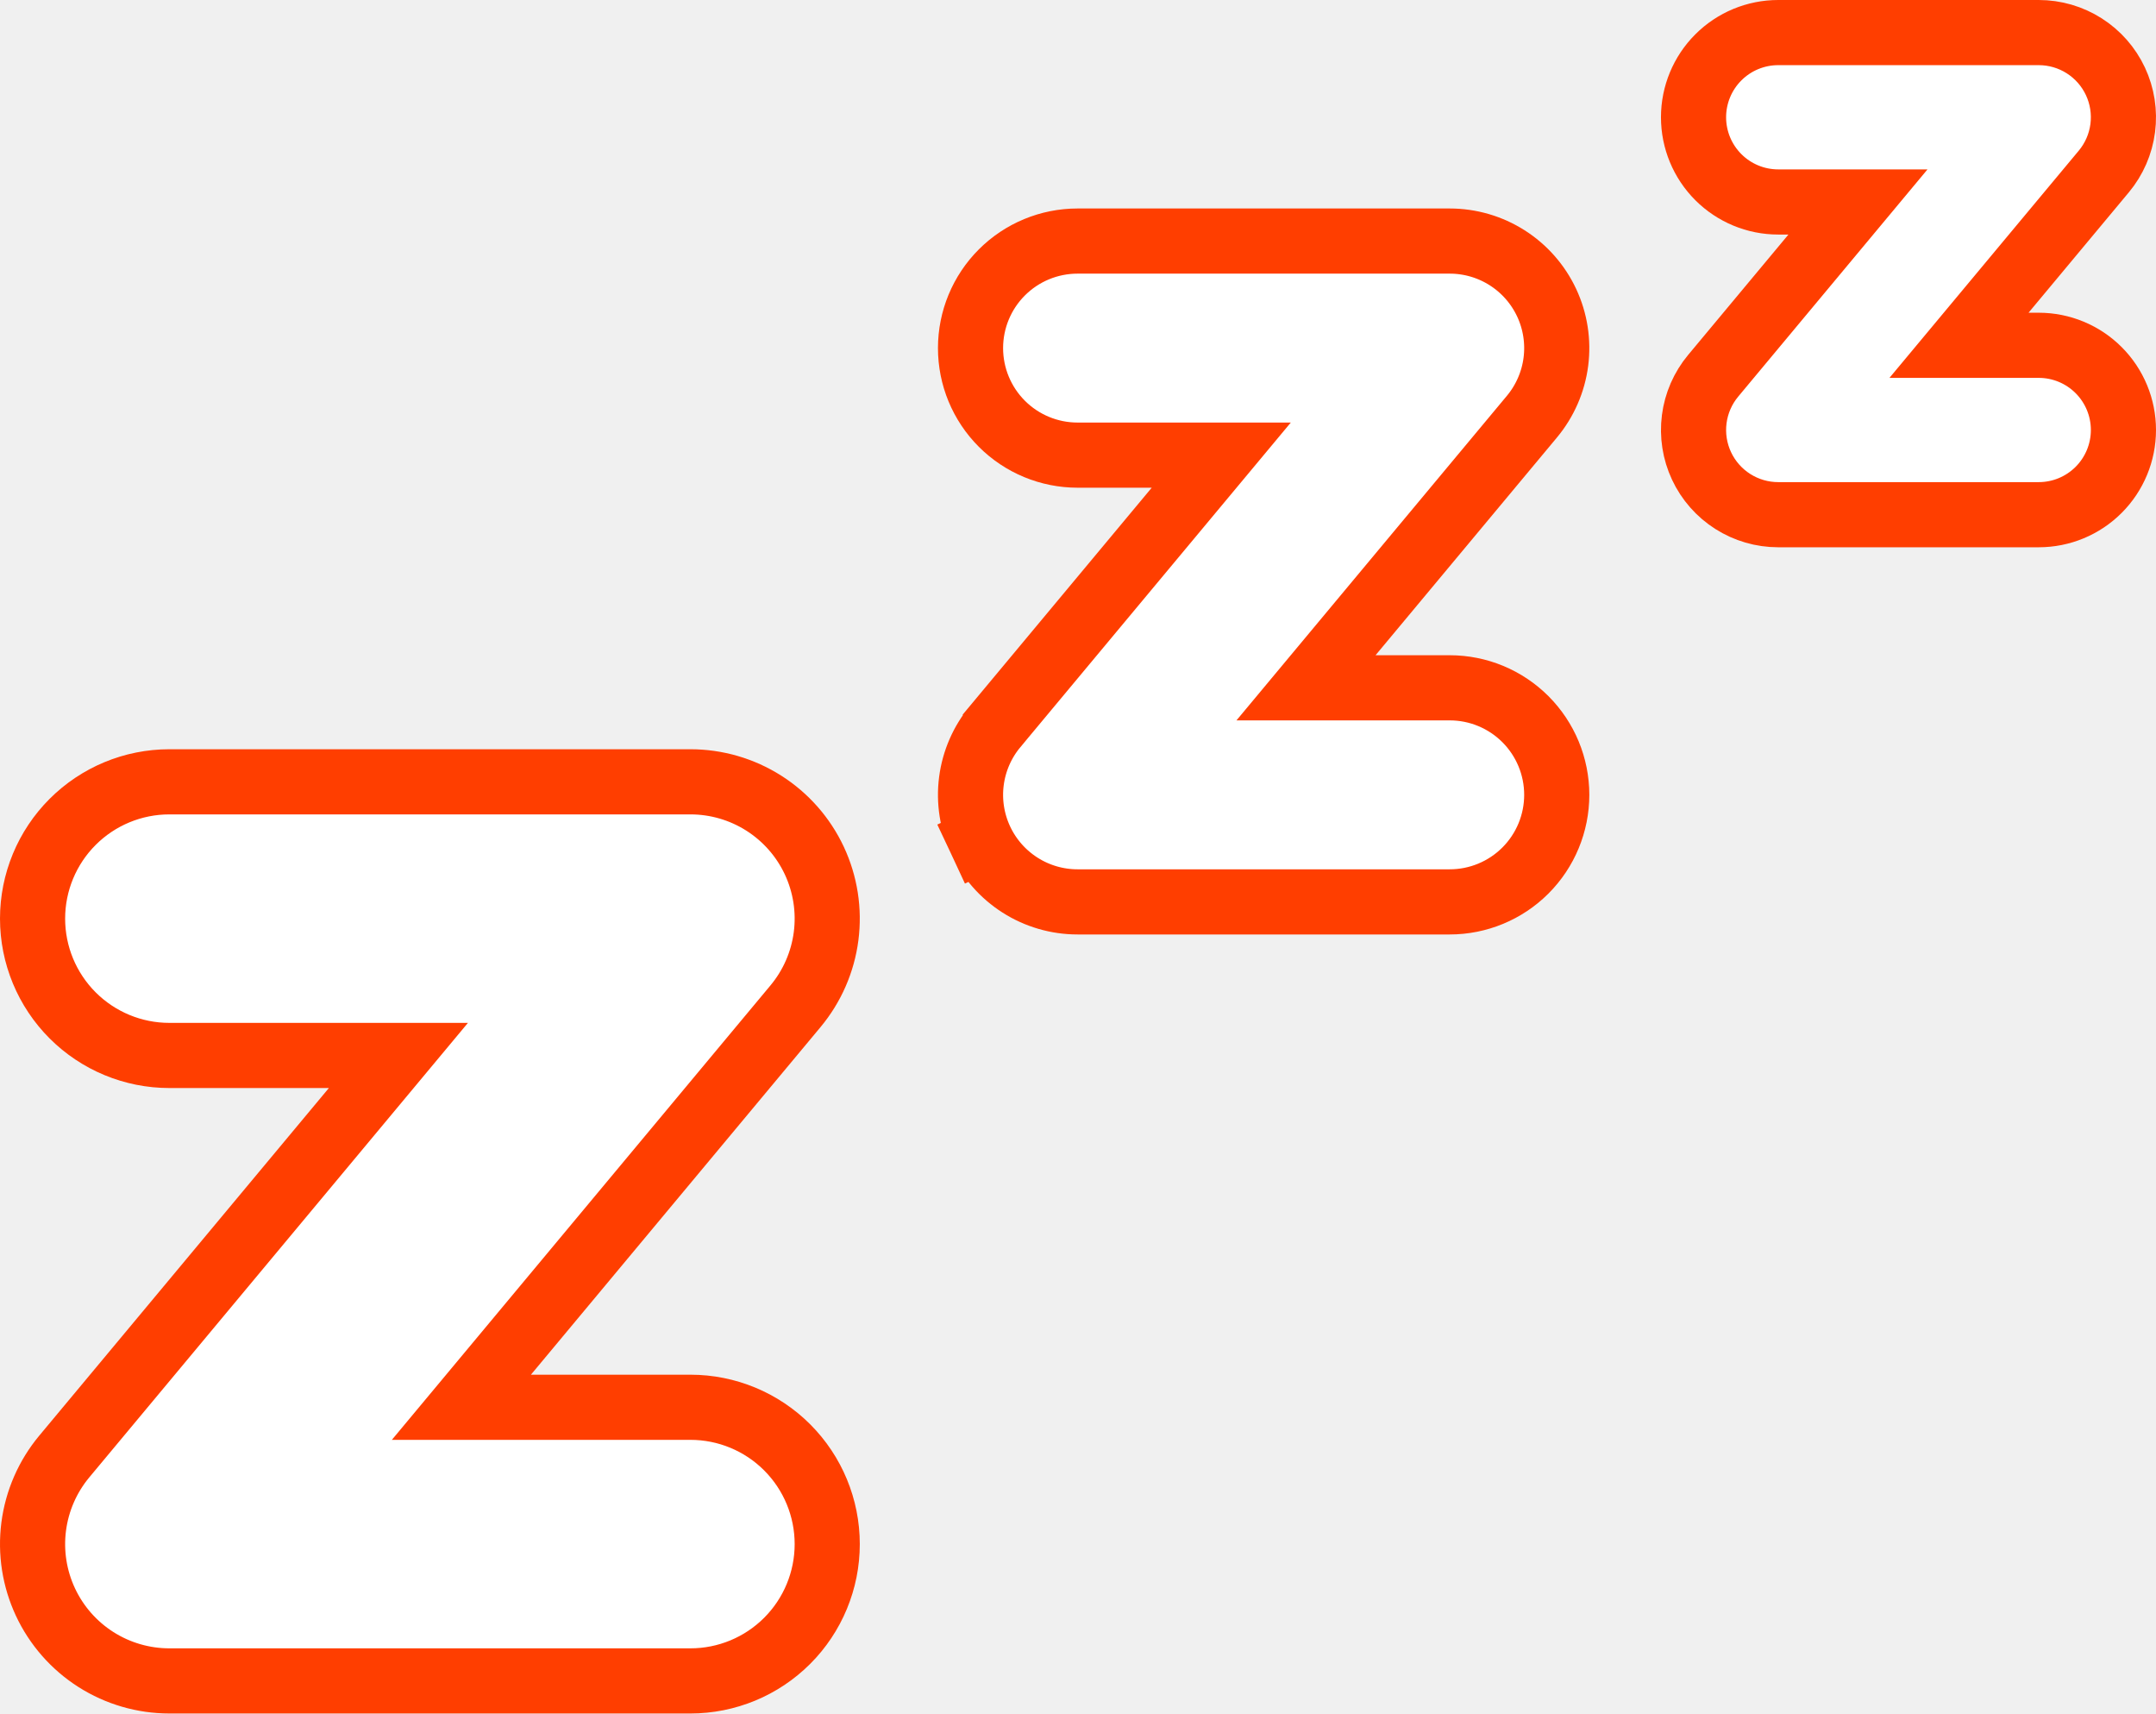
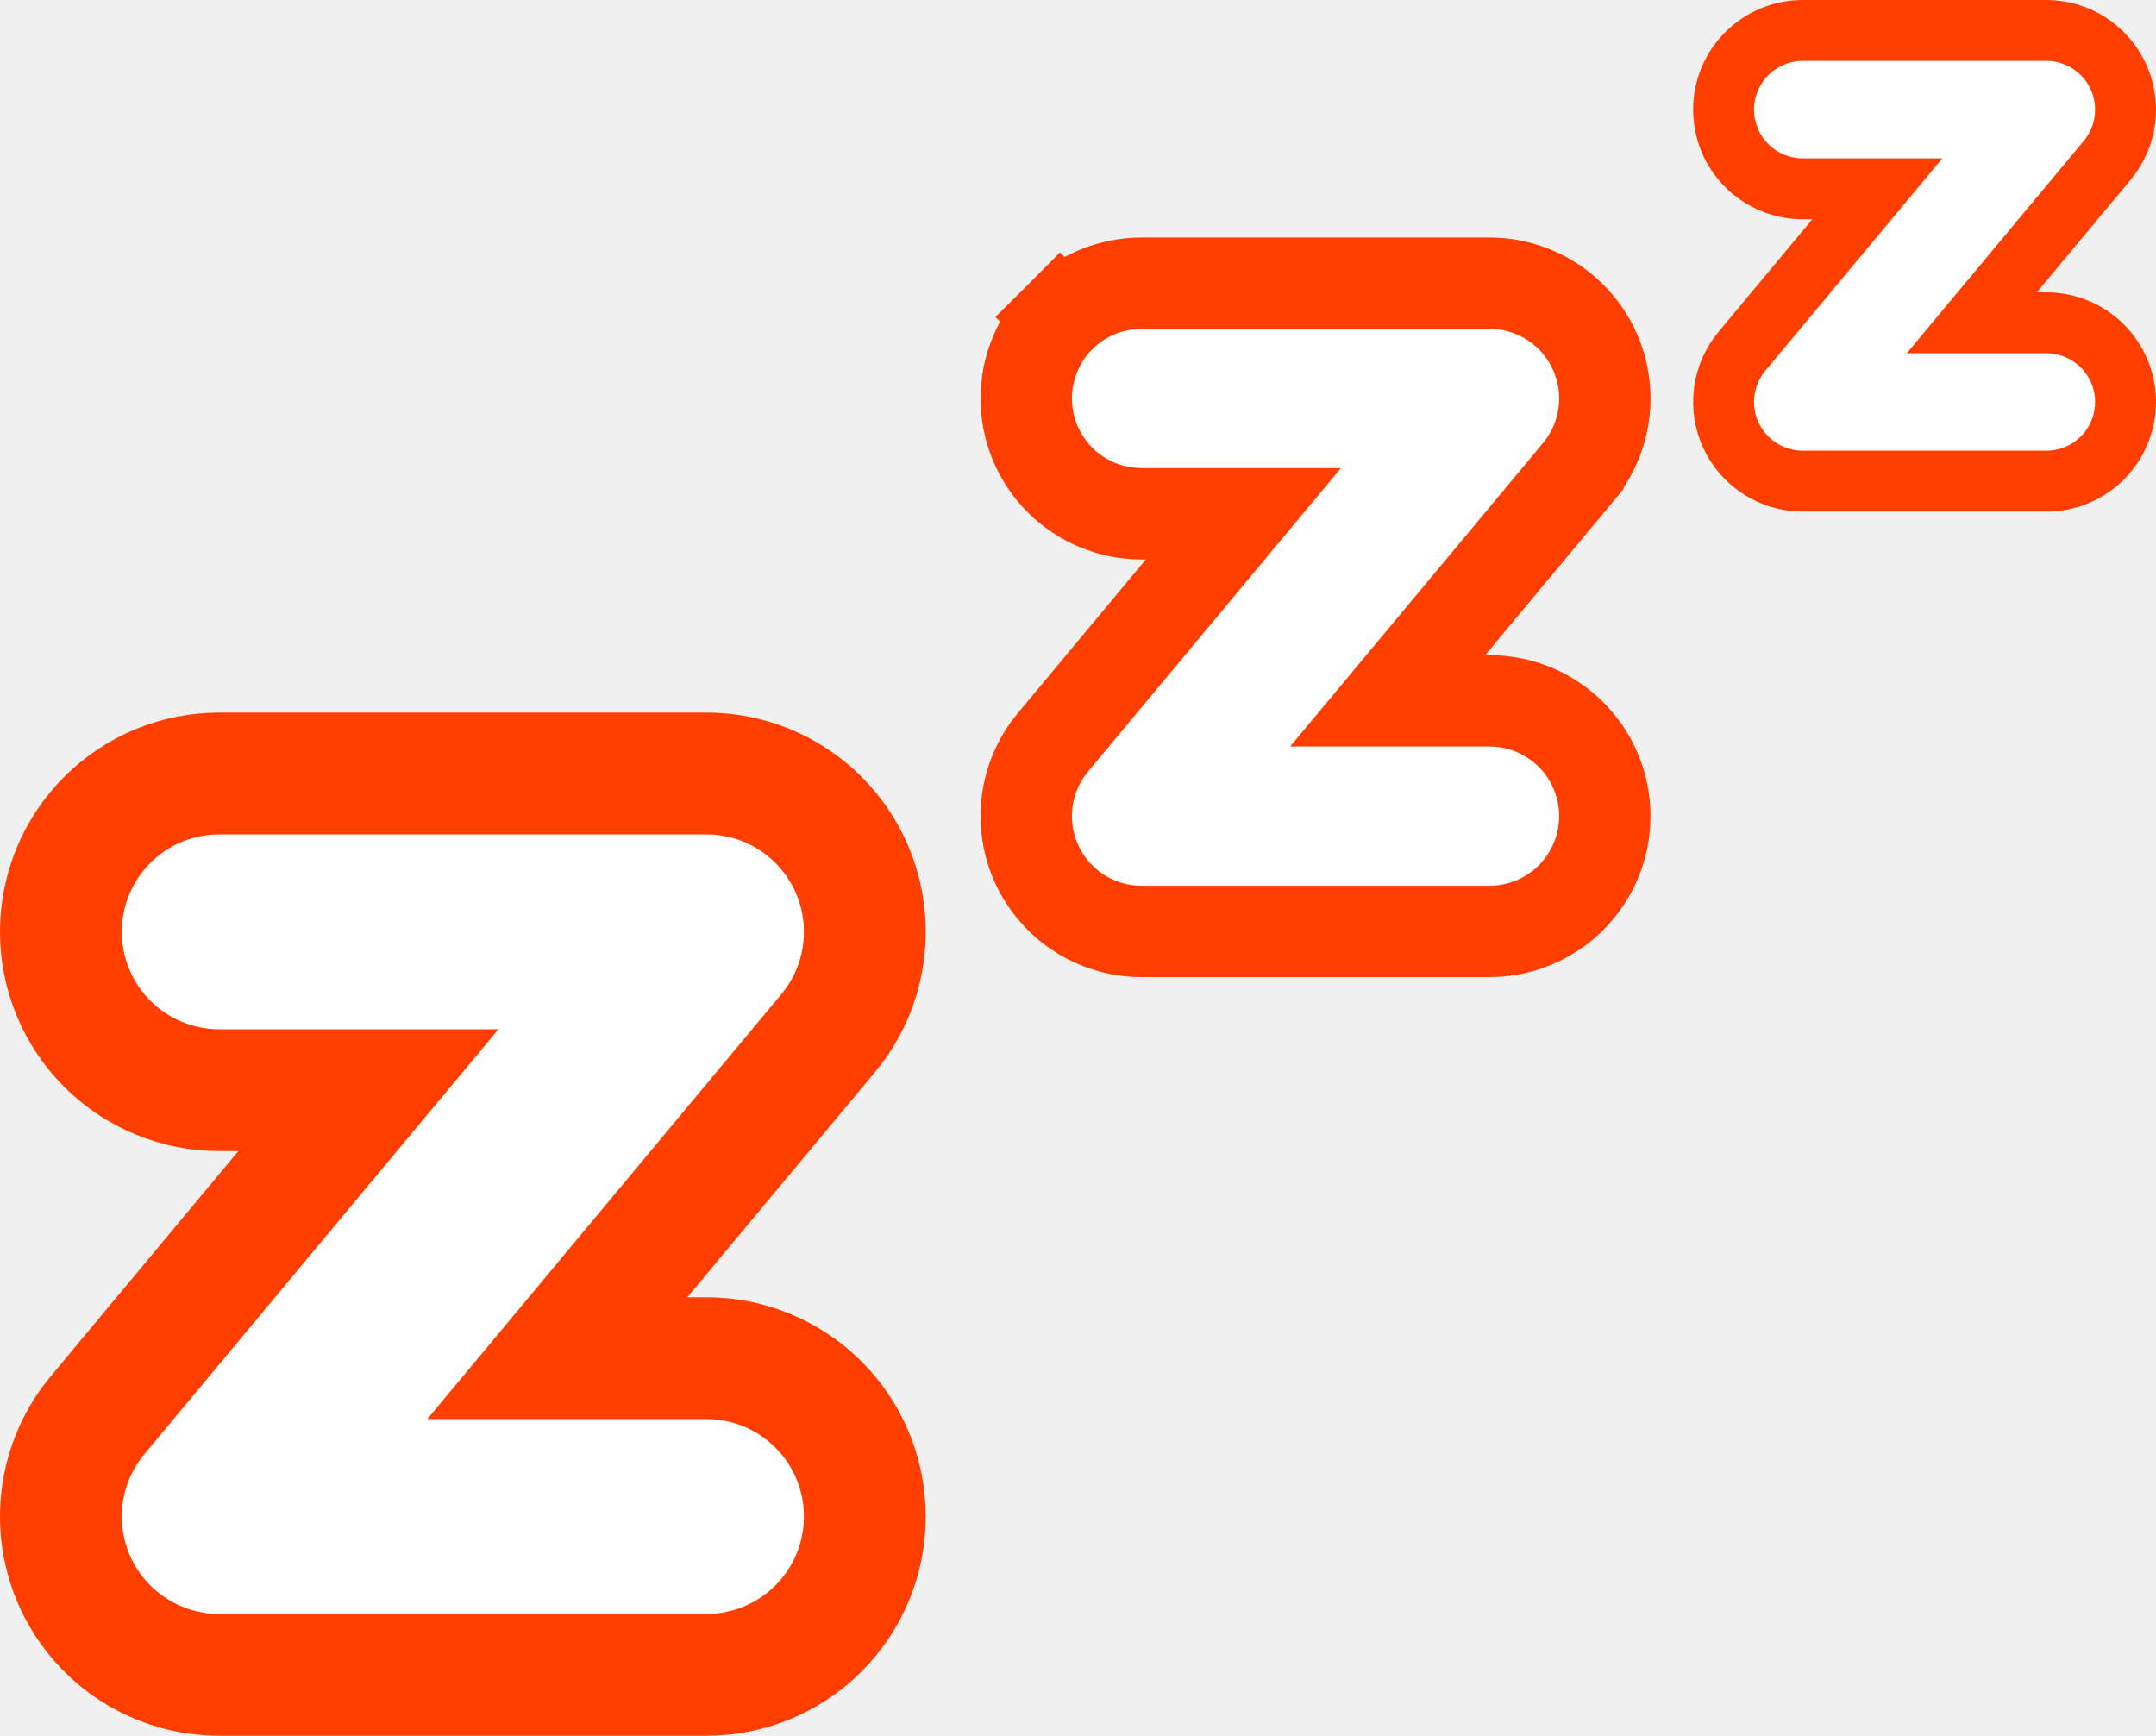
- <svg xmlns="http://www.w3.org/2000/svg" width="331" height="263" viewBox="0 0 331 263" fill="none">
-   <path d="M263.013 57.678L263.013 57.678C261.431 59.577 260.423 61.886 260.107 64.337C259.791 66.787 260.18 69.277 261.228 71.514C262.276 73.752 263.94 75.644 266.025 76.97C268.11 78.296 270.529 79 273 79H313C316.448 79 319.754 77.63 322.192 75.192C324.63 72.754 326 69.448 326 66C326 62.552 324.63 59.246 322.192 56.808C319.754 54.37 316.448 53 313 53H300.755L322.987 26.322L322.987 26.322C324.569 24.423 325.577 22.114 325.893 19.663C326.209 17.213 325.82 14.723 324.772 12.486C323.724 10.248 322.06 8.356 319.975 7.03C317.89 5.704 315.471 5 313 5H313H273C269.552 5 266.246 6.37 263.808 8.808C261.37 11.246 260 14.552 260 18C260 21.448 261.37 24.754 263.808 27.192C266.246 29.63 269.552 31 273 31H285.245L263.013 57.678Z" fill="white" stroke="#FF3E00" stroke-width="10" />
-   <path d="M152.807 111.483L152.807 111.484C150.808 113.882 149.535 116.801 149.135 119.898C148.736 122.995 149.227 126.141 150.551 128.969L155.079 126.848L150.551 128.969C151.876 131.796 153.979 134.188 156.614 135.863C159.248 137.539 162.306 138.429 165.428 138.429H222.571C226.929 138.429 231.107 136.698 234.188 133.617C237.269 130.536 239 126.357 239 122C239 117.643 237.269 113.464 234.188 110.383C231.107 107.302 226.929 105.571 222.571 105.571H200.504L235.193 63.945L235.193 63.945C237.191 61.546 238.465 58.627 238.865 55.531C239.264 52.434 238.773 49.287 237.449 46.46C236.124 43.632 234.021 41.241 231.386 39.565C228.752 37.89 225.694 37 222.572 37H165.429C161.071 37 156.893 38.731 153.812 41.812L153.812 41.812C150.731 44.893 149 49.071 149 53.429C149 57.786 150.731 61.964 153.812 65.045C156.893 68.126 161.071 69.857 165.429 69.857H187.496L152.807 111.483Z" fill="white" stroke="#FF3E00" stroke-width="10" />
-   <path d="M9.867 223.557L9.867 223.557C7.312 226.624 5.684 230.355 5.173 234.313C4.662 238.271 5.29 242.293 6.983 245.908C8.676 249.522 11.364 252.579 14.732 254.721C18.1 256.862 22.009 258 26 258H106C111.57 258 116.911 255.788 120.849 251.849C124.788 247.911 127 242.57 127 237C127 231.43 124.788 226.089 120.849 222.151C116.911 218.212 111.57 216 106 216H70.835L122.133 154.443L122.133 154.443C124.688 151.376 126.316 147.645 126.827 143.687C127.338 139.729 126.71 135.707 125.017 132.092C123.324 128.478 120.636 125.421 117.268 123.279C113.9 121.138 109.991 120 106 120H26C20.43 120 15.089 122.212 11.151 126.151C7.213 130.089 5 135.43 5 141C5 146.57 7.213 151.911 11.151 155.849C15.089 159.788 20.43 162 26 162H61.165L9.867 223.557Z" fill="white" stroke="#FF3E00" stroke-width="10" />
+ <svg xmlns="http://www.w3.org/2000/svg" width="354" height="285" viewBox="0 0 354 285" fill="none">
+   <path d="M286.013 57.678L286.013 57.678C284.431 59.577 283.423 61.886 283.107 64.337C282.791 66.787 283.18 69.277 284.228 71.514C285.276 73.752 286.94 75.644 289.025 76.97C291.11 78.296 293.529 79 296 79H336C339.448 79 342.754 77.63 345.192 75.192C347.63 72.754 349 69.448 349 66C349 62.552 347.63 59.246 345.192 56.808C342.754 54.37 339.448 53 336 53H323.755L345.987 26.322L345.987 26.322C347.569 24.423 348.577 22.114 348.893 19.663C349.209 17.213 348.82 14.723 347.772 12.486C346.724 10.248 345.06 8.356 342.975 7.03C340.89 5.704 338.471 5 336 5H336H296C292.552 5 289.246 6.37 286.808 8.808C284.37 11.246 283 14.552 283 18C283 21.448 284.37 24.754 286.808 27.192C289.246 29.63 292.552 31 296 31H308.245L286.013 57.678Z" fill="white" stroke="#FF3E00" stroke-width="10" />
+   <path d="M187.428 152.929H187.429H244.571C249.592 152.929 254.406 150.934 257.956 147.385C261.506 143.835 263.5 139.02 263.5 134C263.5 128.98 261.506 124.165 257.956 120.615C254.406 117.066 249.592 115.071 244.571 115.071H227.841L259.113 77.546L259.113 77.545C261.416 74.781 262.884 71.418 263.344 67.85C263.804 64.282 263.238 60.657 261.712 57.399C260.186 54.142 257.764 51.386 254.728 49.456C251.692 47.525 248.169 46.5 244.572 46.5H244.571H187.429C182.408 46.5 177.594 48.494 174.044 52.044L179.347 57.347L174.044 52.044C170.494 55.594 168.5 60.408 168.5 65.429C168.5 70.449 170.494 75.263 174.044 78.813C177.594 82.363 182.408 84.357 187.429 84.357H204.159L172.887 121.883L172.887 121.883C170.584 124.647 169.116 128.01 168.656 131.578C168.196 135.146 168.762 138.771 170.288 142.029C171.814 145.287 174.236 148.042 177.272 149.973C180.308 151.903 183.831 152.928 187.428 152.929Z" fill="white" stroke="#FF3E00" stroke-width="15" />
+   <path d="M16.026 232.356L16.025 232.357C12.862 236.153 10.846 240.772 10.214 245.673C9.582 250.574 10.359 255.554 12.455 260.029C14.551 264.504 17.879 268.289 22.049 270.94C26.219 273.592 31.058 275 36 275H116C122.896 275 129.509 272.261 134.385 267.385C139.261 262.509 142 255.896 142 249C142 242.104 139.261 235.491 134.385 230.615C129.509 225.739 122.896 223 116 223H91.51L135.974 169.644L135.975 169.643C139.138 165.847 141.154 161.228 141.786 156.327C142.418 151.426 141.641 146.446 139.545 141.971C137.449 137.496 134.121 133.711 129.951 131.06C125.781 128.408 120.942 127 116 127H116H36C29.104 127 22.491 129.739 17.615 134.615C12.739 139.491 10 146.104 10 153C10 159.896 12.739 166.509 17.615 171.385C22.491 176.261 29.104 179 36 179H60.489L16.026 232.356Z" fill="white" stroke="#FF3E00" stroke-width="20" />
</svg>
